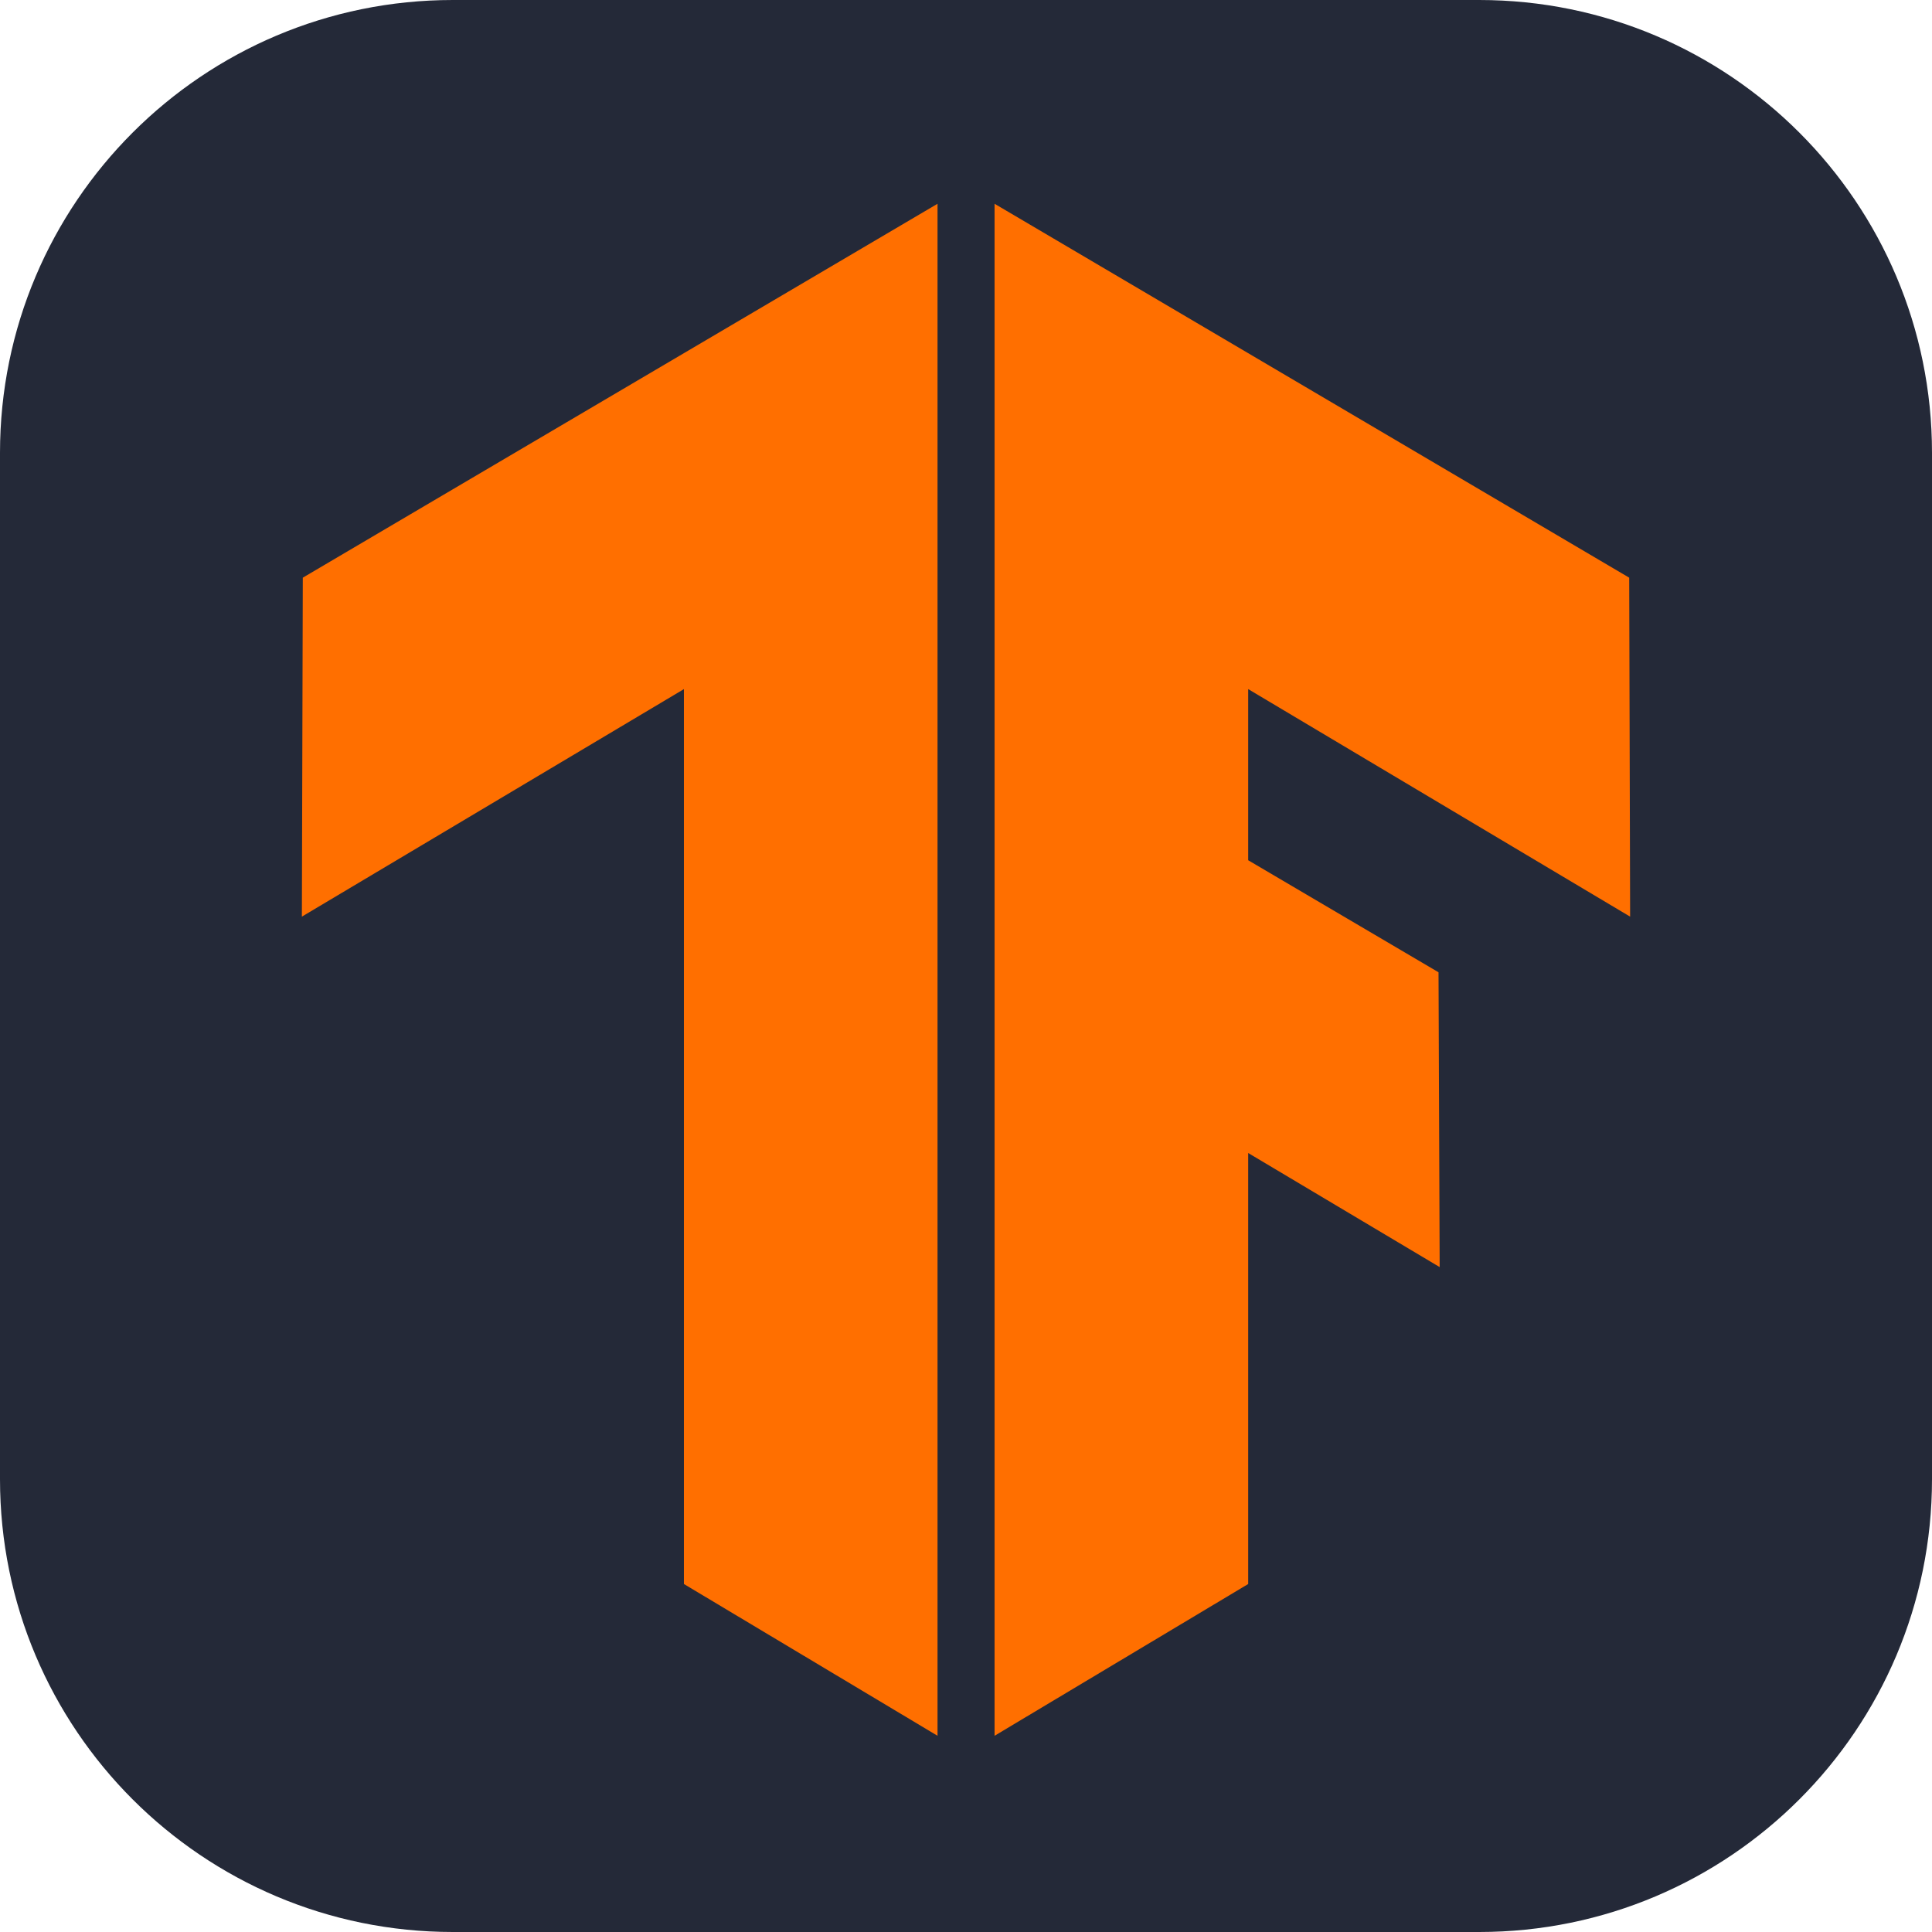
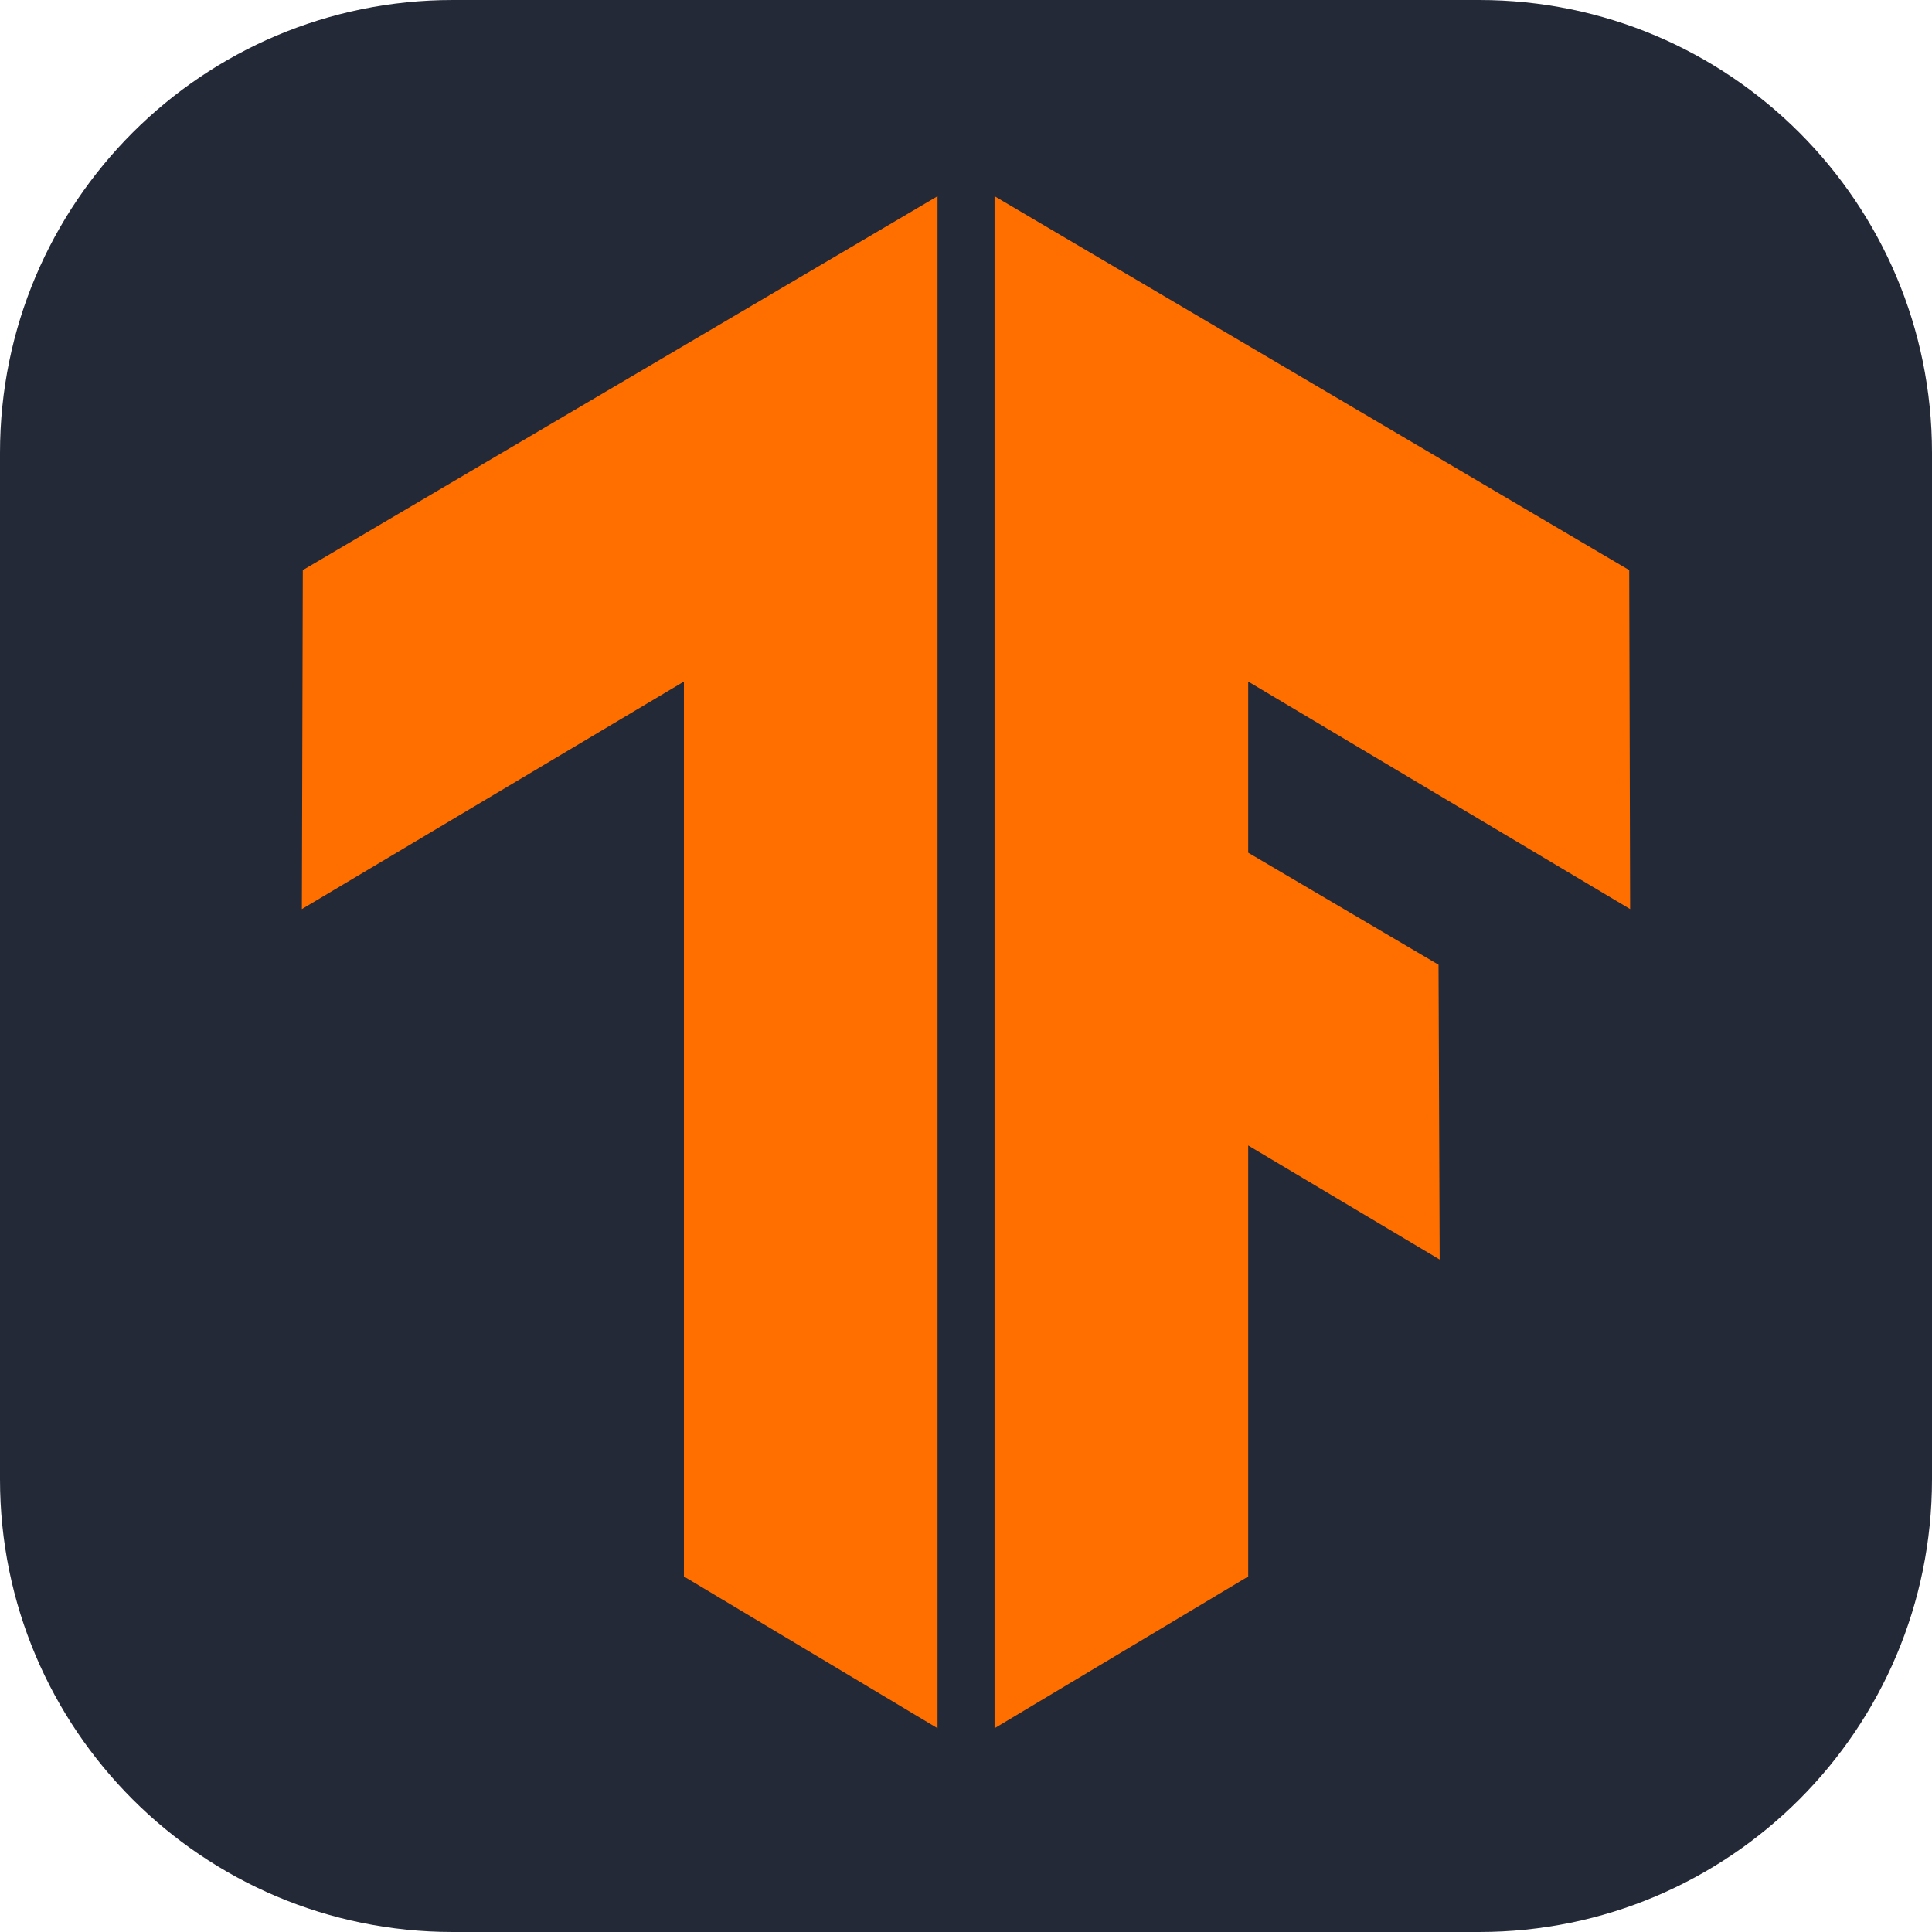
<svg xmlns="http://www.w3.org/2000/svg" width="256" height="256" viewBox="0 0 256 256" fill="none">
  <rect width="256" height="256" rx="60" fill="#242938" />
-   <path d="M 124.228 230 L 90.623 209.89 L 90.623 91.31 L 40 121.459 L 40.123 76.545 L 124.228 27 L 124.228 230 Z M 131.784 27 L 131.784 230 L 165.393 209.89 L 165.393 152.781 L 190.763 167.895 L 190.612 128.833 L 165.393 113.988 L 165.393 91.31 L 216 121.459 L 215.878 76.545 L 131.784 27 Z" fill="#ff6f00" />
+   <path d="M124.228 229L90.623 208.89V90.31L40 120.459L40.123 75.545L124.228 26V229ZM131.784 26V229L165.393 208.89V151.781L190.763 166.895L190.612 127.833L165.393 112.988V90.31L216 120.459L215.878 75.545L131.784 26Z" fill="#FF6F00" />
</svg>
